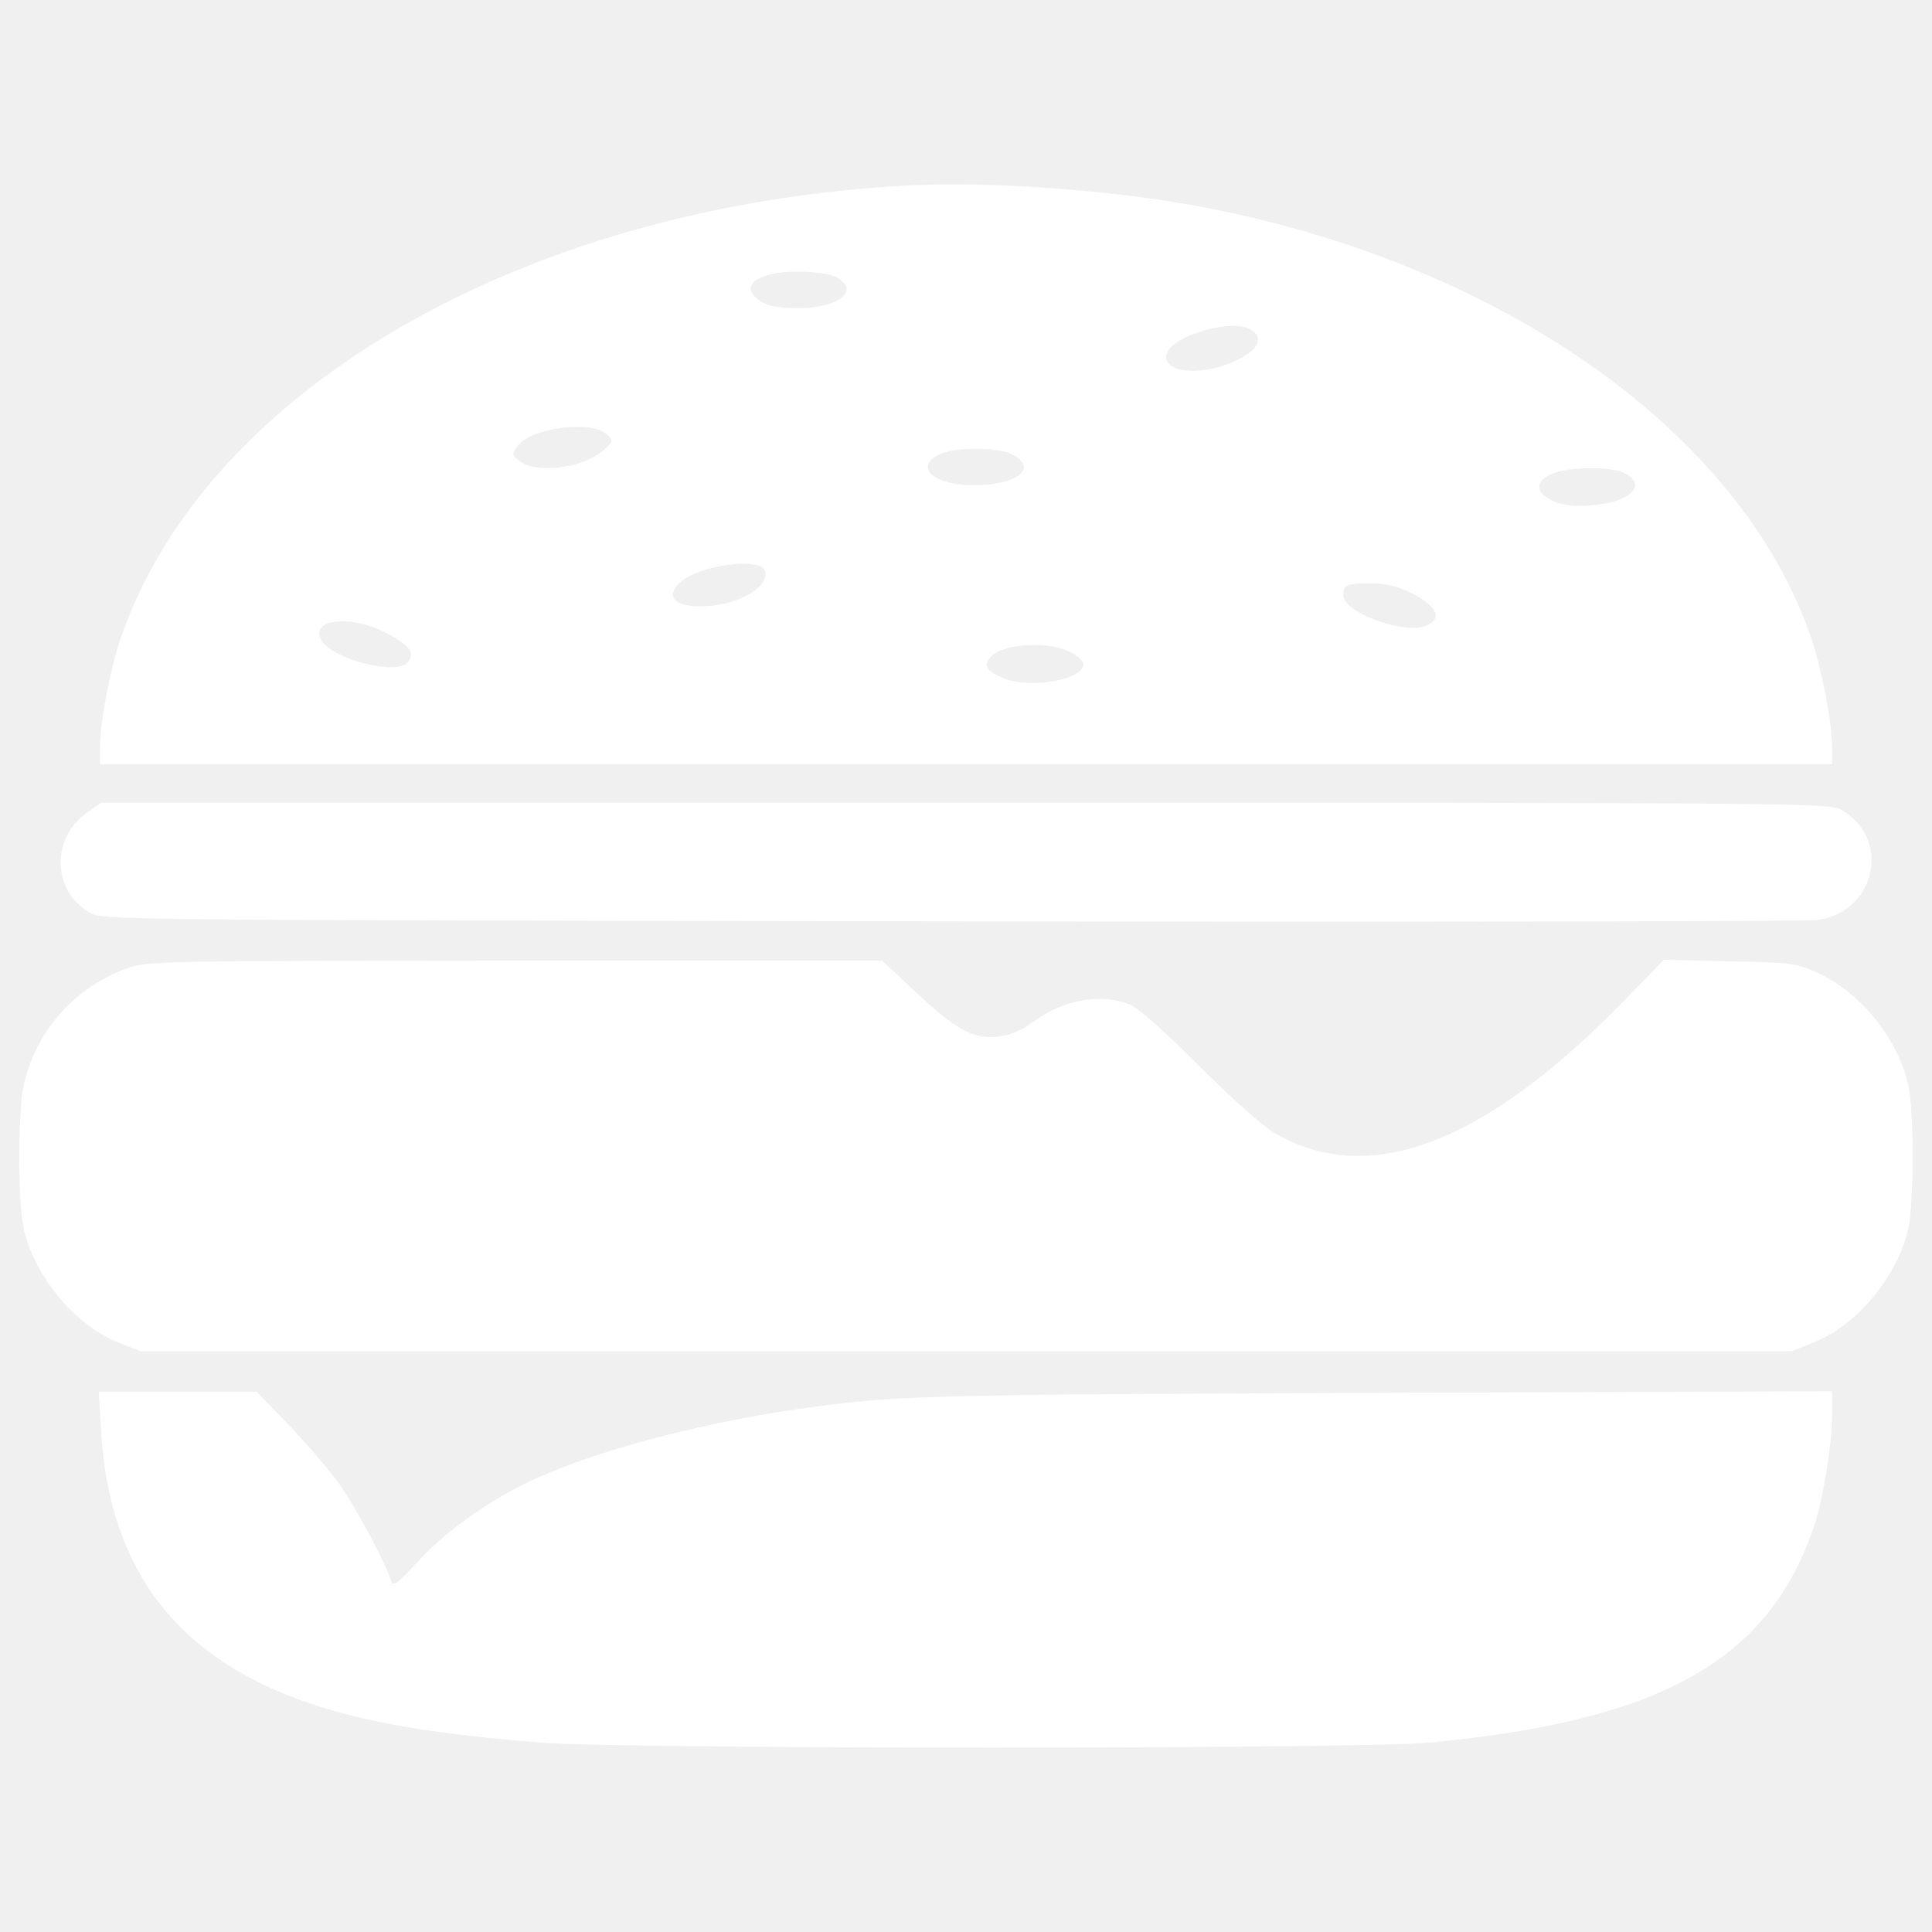
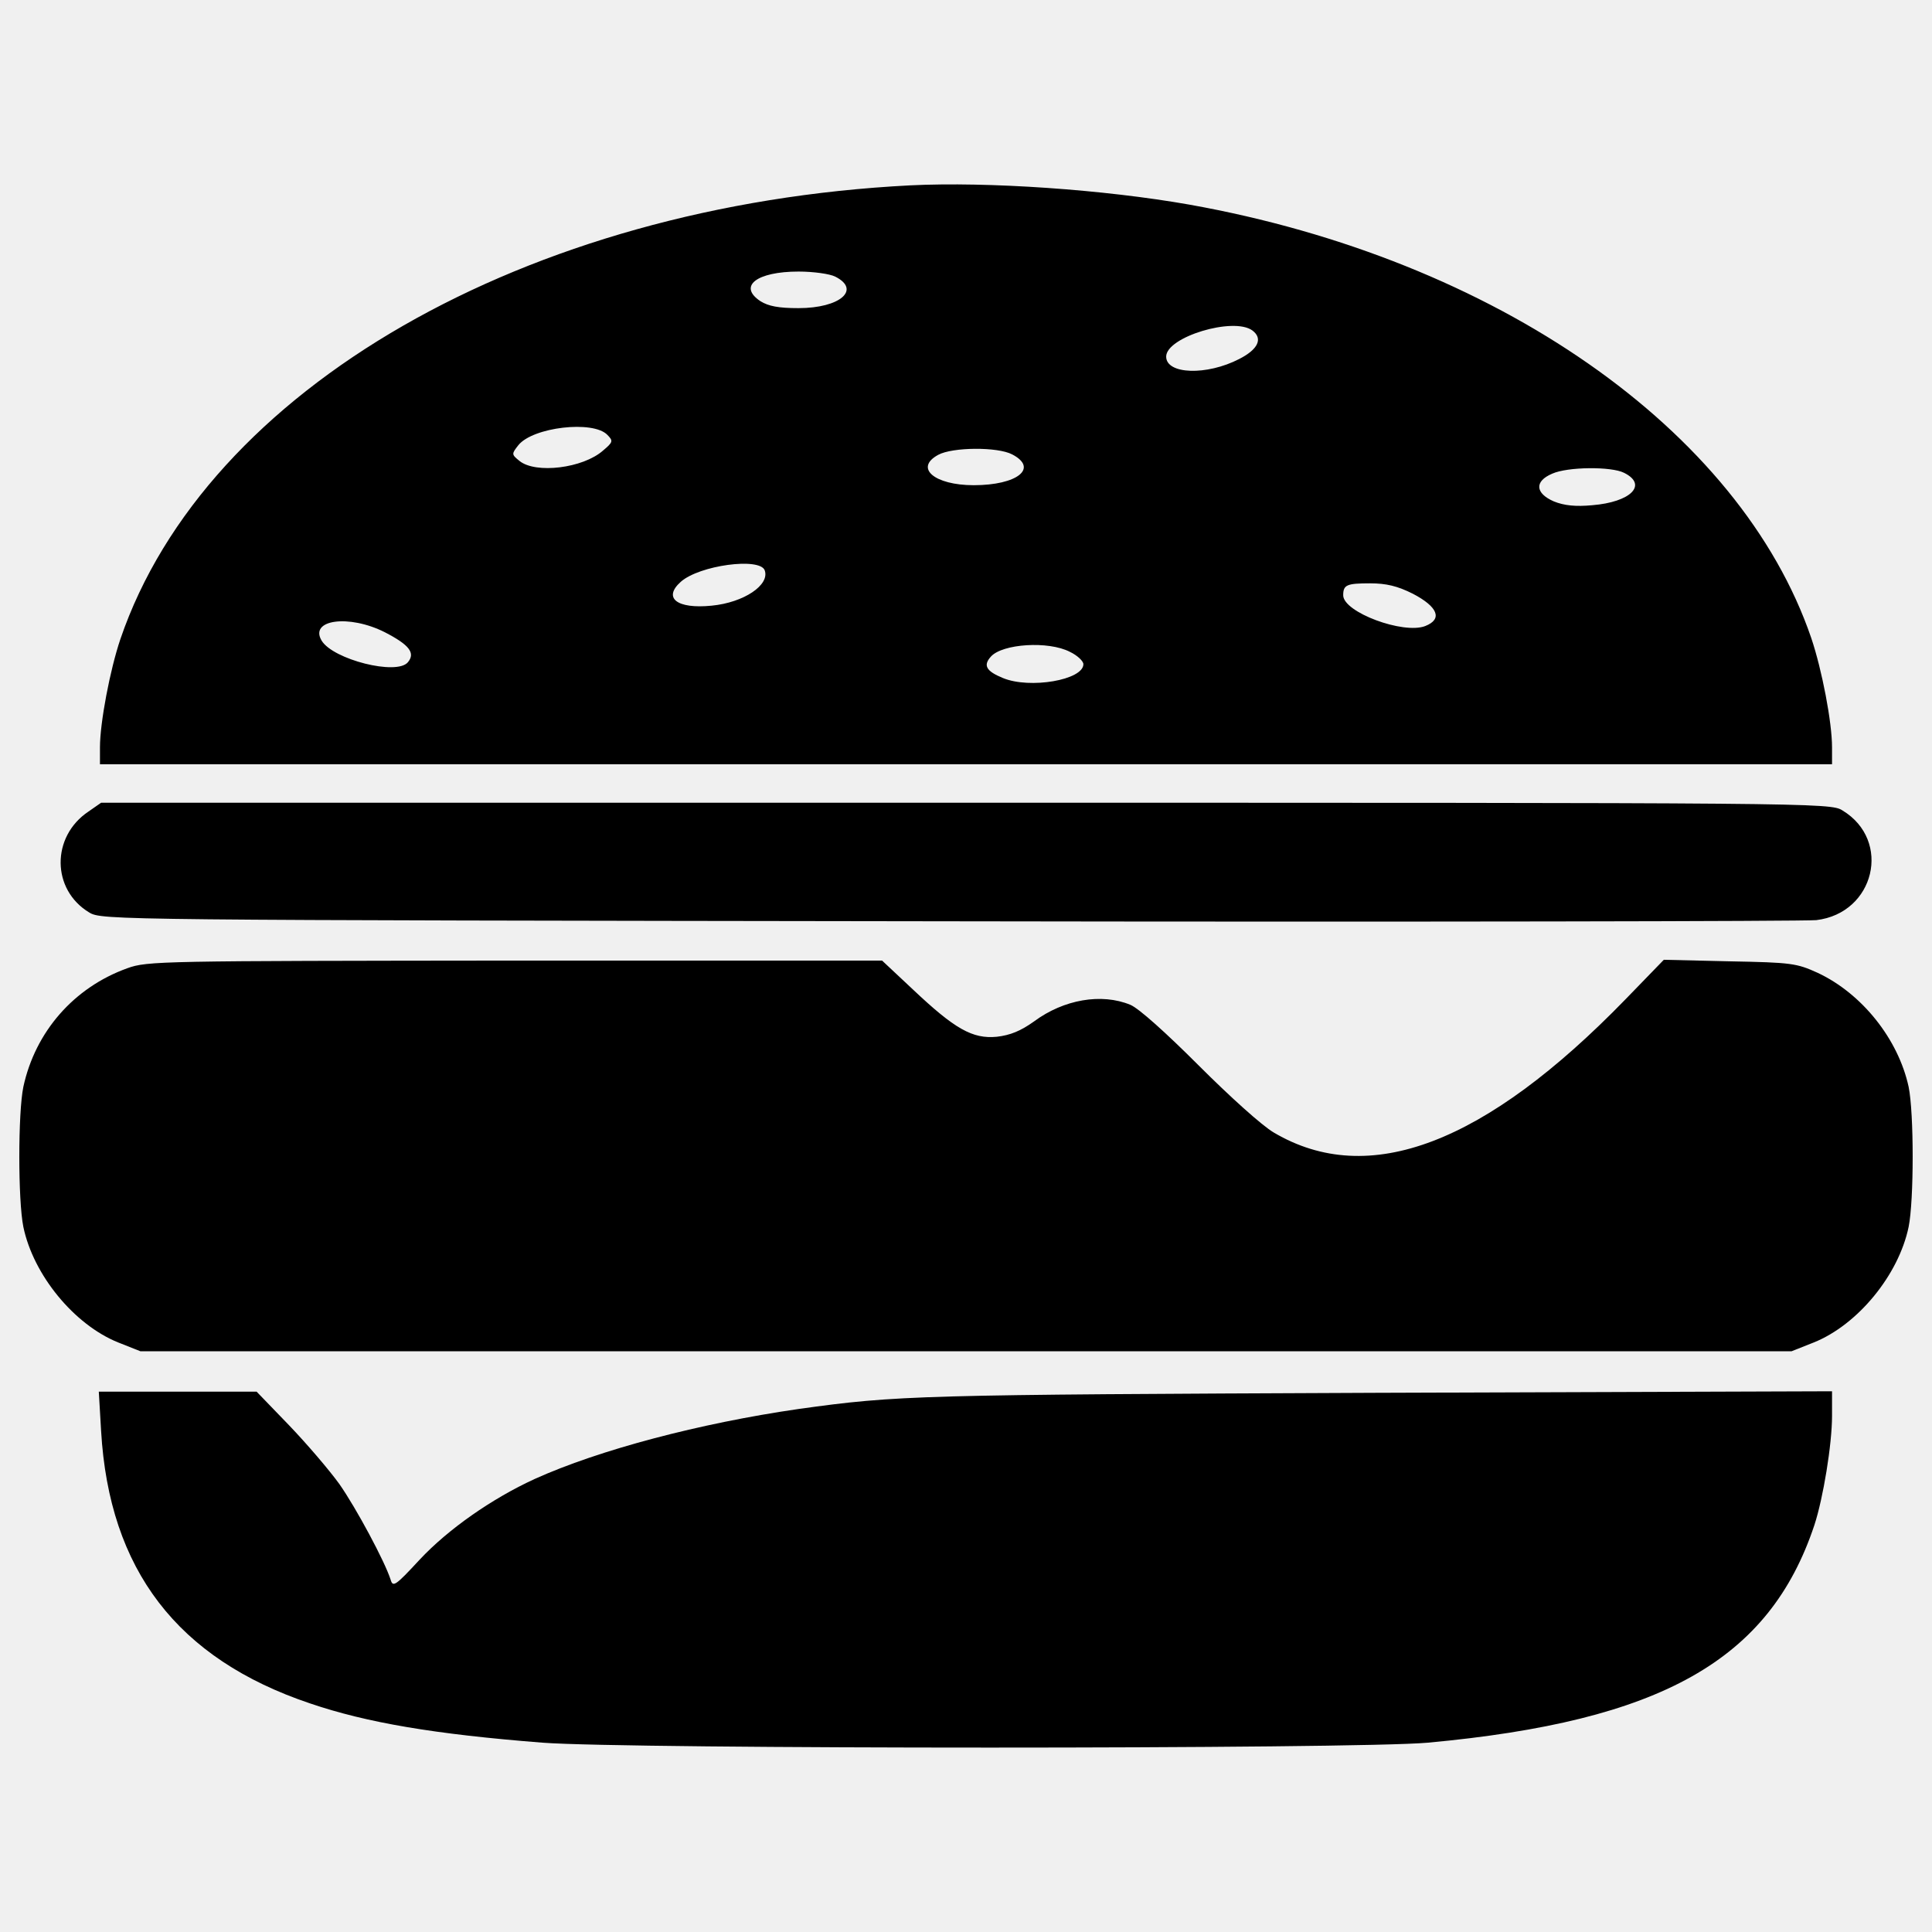
<svg xmlns="http://www.w3.org/2000/svg" version="1.1" x="0px" y="0px" viewBox="0 0 1000 1000" enable-background="new 0 0 1000 1000" xml:space="preserve">
  <g>
    <g transform="translate(0,511) scale(0.1,-0.1)">
-       <path d="M4711.1,4150.6C2722.8,4049,1065.3,3098.7,623,1801.7c-53.8-159.4-105.6-432.3-105.6-559.8v-87.7H5000h4482.6v87.7c0,129.5-51.8,400.4-107.6,565.8C9006.5,2885.5,7741.4,3768.1,6155.5,4051C5715.2,4128.7,5115.5,4170.5,4711.1,4150.6z M4322.6,3678.5c135.5-67.7,25.9-163.4-189.3-163.4c-103.6,0-155.4,10-197.2,35.9c-117.5,77.7-19.9,153.4,197.2,153.4C4211,3704.4,4294.7,3692.4,4322.6,3678.5z M6482.3,3399.5c55.8-41.8,29.9-97.6-67.7-147.4c-169.3-87.7-378.5-79.7-378.5,12C6036,3365.7,6384.6,3471.2,6482.3,3399.5z M3143.2,2859.6c31.9-31.9,29.9-37.9-21.9-81.7c-103.6-91.6-348.6-121.5-432.3-53.8c-41.8,33.9-41.8,35.9-6,81.7C2758.7,2899.5,3069.5,2935.3,3143.2,2859.6z M5239.1,2758c137.5-71.7,25.9-159.4-199.2-159.4c-203.2,0-308.8,89.6-183.3,157.4C4930.3,2795.9,5163.4,2797.9,5239.1,2758z M8406.8,2662.4c123.5-61.8,33.9-151.4-165.4-167.4c-85.7-8-145.4-2-199.2,19.9c-95.6,41.8-101.6,103.6-8,143.4C8113.9,2694.3,8341.1,2696.3,8406.8,2662.4z M3958,2158.3c27.9-75.7-107.6-167.3-275-183.3c-179.3-17.9-253,39.8-159.4,123.5C3619.4,2184.2,3932.1,2226.1,3958,2158.3z M7313,2036.8c129.5-67.7,155.4-131.5,63.8-167.3c-113.6-43.8-424.4,71.7-424.4,159.4c0,53.8,17.9,61.8,139.5,61.8C7175.6,2090.6,7233.3,2076.7,7313,2036.8z M1991.7,1837.6c127.5-65.7,159.4-107.6,119.5-155.4c-57.8-69.7-386.5,14-446.3,111.6C1599.2,1903.3,1806.4,1931.2,1991.7,1837.6z M5537.9,1736c37.9-17.9,69.7-47.8,69.7-63.8c0-81.7-276.9-129.5-416.4-71.7c-87.7,35.9-103.6,65.8-61.8,111.6C5189.3,1777.8,5426.3,1793.8,5537.9,1736z" fill="#FFF" />
-       <path d="M457.6,909.2c-193.3-129.5-191.3-404.4,4-522c65.7-39.8,105.6-39.8,4448.8-45.8c2410.6-4,4430.8,0,4490.6,6c302.8,35.9,392.5,412.4,135.5,567.8C9474.6,955,9398.9,955,4998,955H523.3L457.6,909.2z" fill="#FFF" />
-       <path d="M658.8,98.3C381.9-1.3,182.7-230.4,120.9-515.3C93-650.8,93-1103,120.9-1240.5c51.8-249,263-506,490.1-597.7l115.5-45.8H5000h4273.4l115.5,45.8c227.1,91.6,438.3,348.7,490.1,597.7c27.9,137.5,27.9,589.7,0,725.2c-53.8,247-241.1,482.1-470.2,589.7c-109.6,49.8-135.5,53.8-456.2,59.8l-340.7,8L8414.8-61.1c-729.2-751.1-1330.9-980.2-1821-691.3c-61.7,35.9-229.1,187.3-388.5,346.7C6036-236.4,5894.5-108.9,5850.7-90.9c-149.4,61.7-344.7,27.9-498.1-85.7c-69.7-49.8-123.5-71.7-193.3-79.7c-125.5-12-217.2,39.9-434.3,245l-159.4,149.4H2667C832.2,136.2,762.4,136.2,658.8,98.3z" fill="#FFF" />
-       <path d="M523.3-2296.4c41.8-719.2,394.5-1179.4,1081.8-1410.5c292.9-99.6,643.5-159.4,1203.3-203.2c440.3-33.9,4207.7-33.9,4582.2,0C8598-3798.6,9157.9-3483.8,9391-2784.5c45.8,139.5,91.6,418.4,91.6,565.8v127.5l-2364.8-8c-2368.8-10-2470.4-12-2984.4-83.7c-510-73.7-1032-211.2-1366.7-362.6c-221.1-101.6-446.3-259-593.7-416.4c-127.5-137.5-139.5-145.4-151.4-103.6c-29.9,93.6-177.3,368.6-265,494.1c-51.8,71.7-167.4,207.2-261,304.8l-167.3,173.3H919.8H511.4L523.3-2296.4z" fill="#FFF" />
+       <path d="M4711.1,4150.6C2722.8,4049,1065.3,3098.7,623,1801.7c-53.8-159.4-105.6-432.3-105.6-559.8v-87.7H5000h4482.6v87.7c0,129.5-51.8,400.4-107.6,565.8C9006.5,2885.5,7741.4,3768.1,6155.5,4051C5715.2,4128.7,5115.5,4170.5,4711.1,4150.6z M4322.6,3678.5c135.5-67.7,25.9-163.4-189.3-163.4c-103.6,0-155.4,10-197.2,35.9c-117.5,77.7-19.9,153.4,197.2,153.4C4211,3704.4,4294.7,3692.4,4322.6,3678.5z M6482.3,3399.5c55.8-41.8,29.9-97.6-67.7-147.4c-169.3-87.7-378.5-79.7-378.5,12C6036,3365.7,6384.6,3471.2,6482.3,3399.5z M3143.2,2859.6c31.9-31.9,29.9-37.9-21.9-81.7c-103.6-91.6-348.6-121.5-432.3-53.8c-41.8,33.9-41.8,35.9-6,81.7C2758.7,2899.5,3069.5,2935.3,3143.2,2859.6z M5239.1,2758c137.5-71.7,25.9-159.4-199.2-159.4c-203.2,0-308.8,89.6-183.3,157.4C4930.3,2795.9,5163.4,2797.9,5239.1,2758z M8406.8,2662.4c123.5-61.8,33.9-151.4-165.4-167.4c-85.7-8-145.4-2-199.2,19.9c-95.6,41.8-101.6,103.6-8,143.4C8113.9,2694.3,8341.1,2696.3,8406.8,2662.4z M3958,2158.3c27.9-75.7-107.6-167.3-275-183.3c-179.3-17.9-253,39.8-159.4,123.5C3619.4,2184.2,3932.1,2226.1,3958,2158.3z M7313,2036.8c129.5-67.7,155.4-131.5,63.8-167.3c-113.6-43.8-424.4,71.7-424.4,159.4c0,53.8,17.9,61.8,139.5,61.8C7175.6,2090.6,7233.3,2076.7,7313,2036.8z M1991.7,1837.6c127.5-65.7,159.4-107.6,119.5-155.4c-57.8-69.7-386.5,14-446.3,111.6C1599.2,1903.3,1806.4,1931.2,1991.7,1837.6z M5537.9,1736c37.9-17.9,69.7-47.8,69.7-63.8c0-81.7-276.9-129.5-416.4-71.7c-87.7,35.9-103.6,65.8-61.8,111.6C5189.3,1777.8,5426.3,1793.8,5537.9,1736z" />
+       <path d="M457.6,909.2c-193.3-129.5-191.3-404.4,4-522c65.7-39.8,105.6-39.8,4448.8-45.8c2410.6-4,4430.8,0,4490.6,6c302.8,35.9,392.5,412.4,135.5,567.8C9474.6,955,9398.9,955,4998,955H523.3L457.6,909.2z" />
+       <path d="M658.8,98.3C381.9-1.3,182.7-230.4,120.9-515.3C93-650.8,93-1103,120.9-1240.5c51.8-249,263-506,490.1-597.7l115.5-45.8H5000h4273.4l115.5,45.8c227.1,91.6,438.3,348.7,490.1,597.7c27.9,137.5,27.9,589.7,0,725.2c-53.8,247-241.1,482.1-470.2,589.7c-109.6,49.8-135.5,53.8-456.2,59.8l-340.7,8L8414.8-61.1c-729.2-751.1-1330.9-980.2-1821-691.3c-61.7,35.9-229.1,187.3-388.5,346.7C6036-236.4,5894.5-108.9,5850.7-90.9c-149.4,61.7-344.7,27.9-498.1-85.7c-69.7-49.8-123.5-71.7-193.3-79.7c-125.5-12-217.2,39.9-434.3,245l-159.4,149.4H2667C832.2,136.2,762.4,136.2,658.8,98.3z" />
+       <path d="M523.3-2296.4c41.8-719.2,394.5-1179.4,1081.8-1410.5c292.9-99.6,643.5-159.4,1203.3-203.2c440.3-33.9,4207.7-33.9,4582.2,0C8598-3798.6,9157.9-3483.8,9391-2784.5c45.8,139.5,91.6,418.4,91.6,565.8v127.5l-2364.8-8c-2368.8-10-2470.4-12-2984.4-83.7c-510-73.7-1032-211.2-1366.7-362.6c-221.1-101.6-446.3-259-593.7-416.4c-127.5-137.5-139.5-145.4-151.4-103.6c-29.9,93.6-177.3,368.6-265,494.1c-51.8,71.7-167.4,207.2-261,304.8l-167.3,173.3H919.8H511.4L523.3-2296.4z" />
    </g>
  </g>
</svg>
